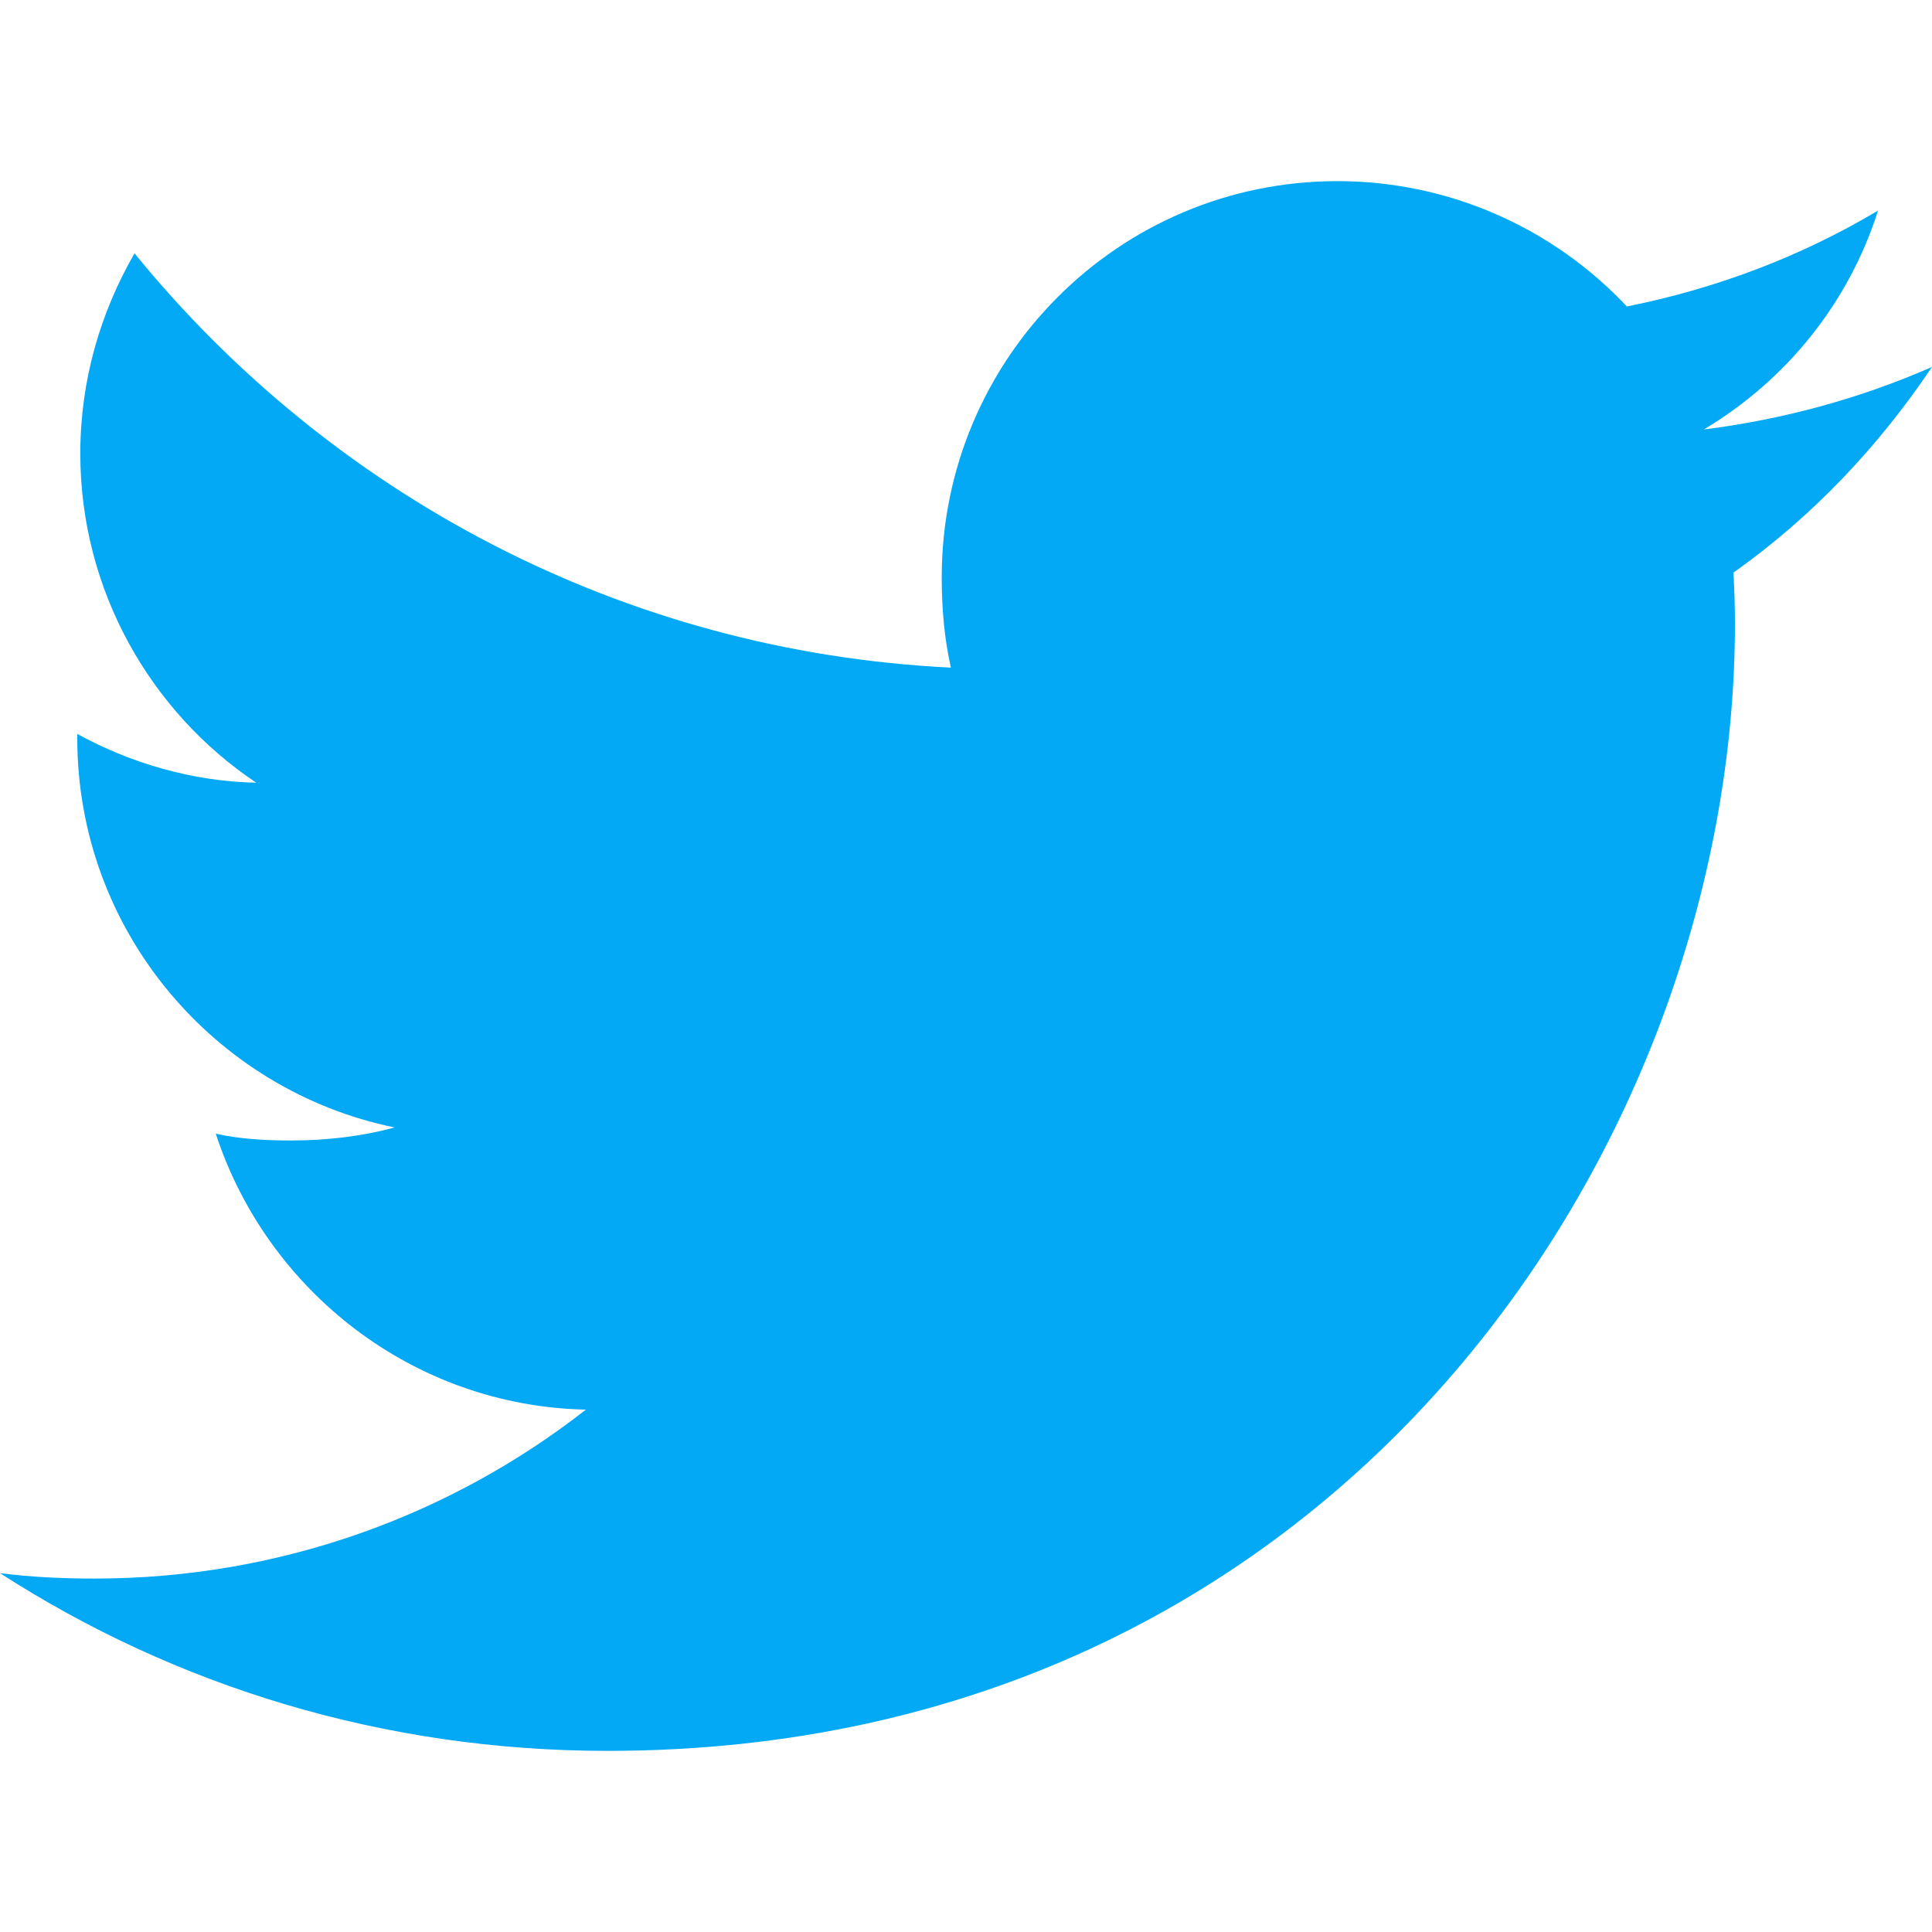
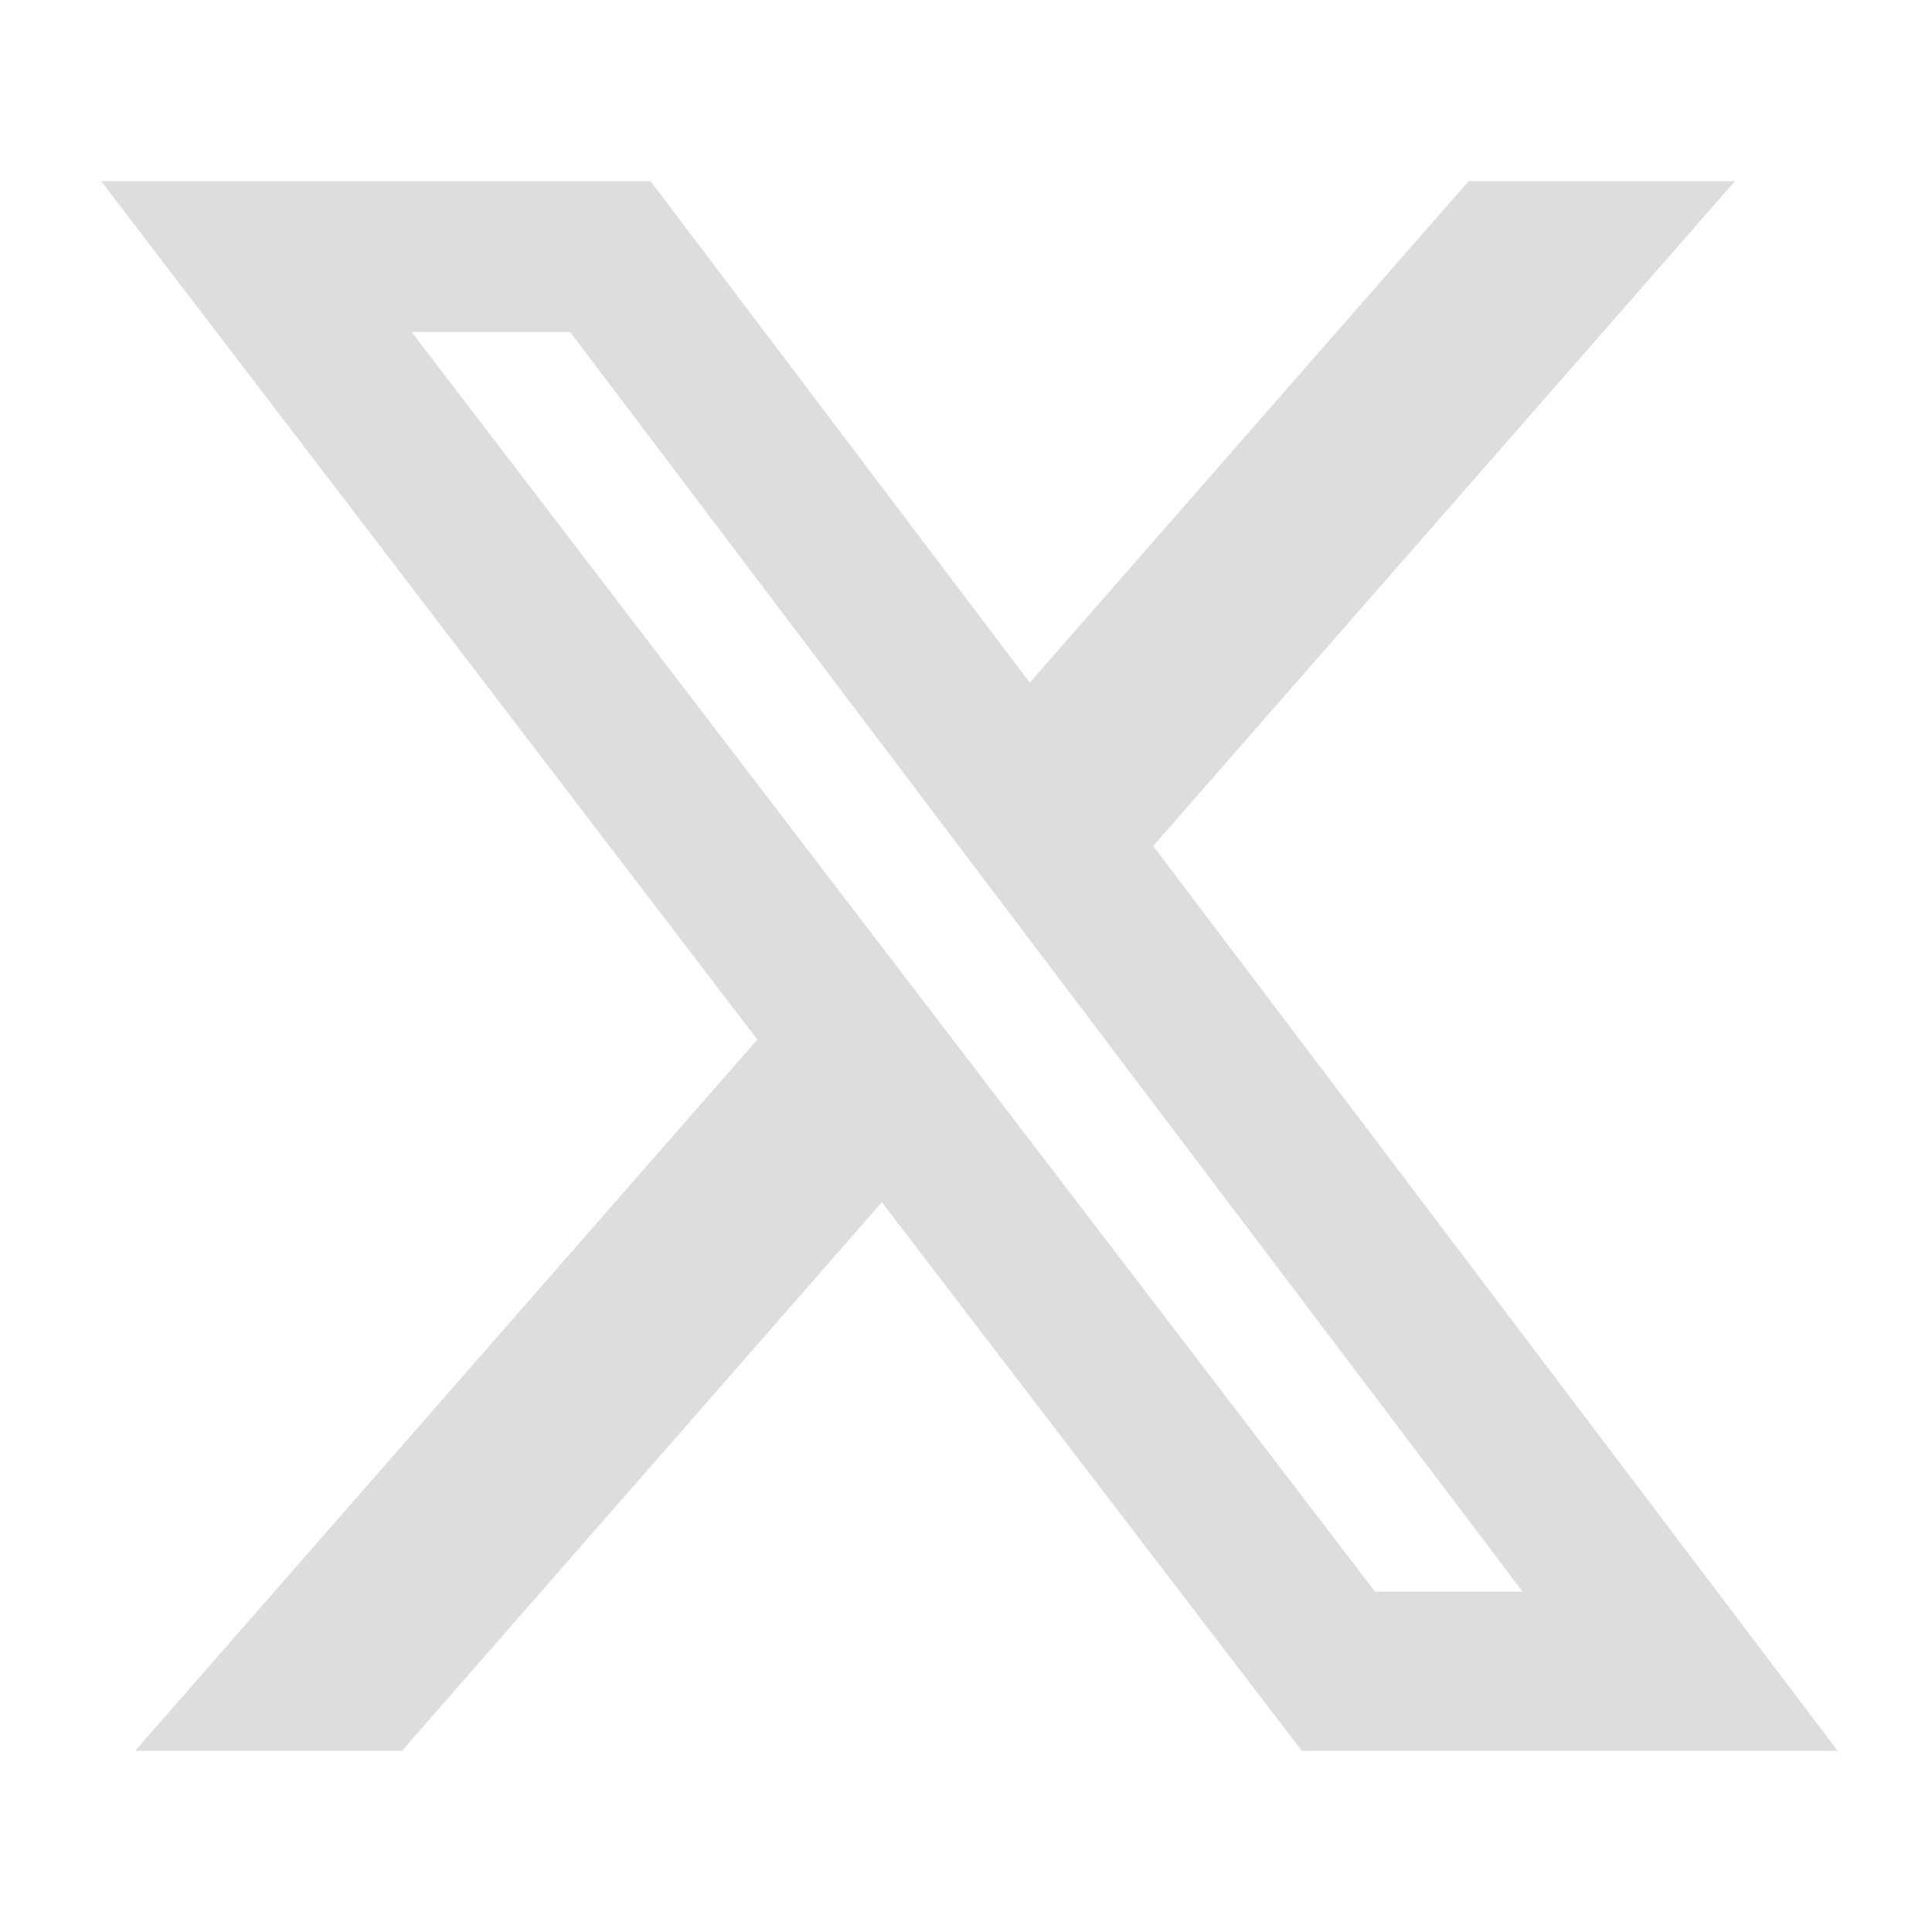
- <svg xmlns="http://www.w3.org/2000/svg" version="1.1" id="Capa_1" x="0px" y="0px" viewBox="0 0 512 512" style="enable-background:new 0 0 512 512;" xml:space="preserve">
-   <path style="fill:#03A9F4;" d="M512,97.248c-19.04,8.352-39.328,13.888-60.48,16.576c21.76-12.992,38.368-33.408,46.176-58.016  c-20.288,12.096-42.688,20.64-66.56,25.408C411.872,60.704,384.416,48,354.464,48c-58.112,0-104.896,47.168-104.896,104.992  c0,8.32,0.704,16.32,2.432,23.936c-87.264-4.256-164.48-46.08-216.352-109.792c-9.056,15.712-14.368,33.696-14.368,53.056  c0,36.352,18.72,68.576,46.624,87.232c-16.864-0.32-33.408-5.216-47.424-12.928c0,0.32,0,0.736,0,1.152  c0,51.008,36.384,93.376,84.096,103.136c-8.544,2.336-17.856,3.456-27.52,3.456c-6.72,0-13.504-0.384-19.872-1.792  c13.6,41.568,52.192,72.128,98.08,73.12c-35.712,27.936-81.056,44.768-130.144,44.768c-8.608,0-16.864-0.384-25.12-1.44  C46.496,446.88,101.6,464,161.024,464c193.152,0,298.752-160,298.752-298.688c0-4.64-0.16-9.12-0.384-13.568  C480.224,136.96,497.728,118.496,512,97.248z" />
-   <g>
- </g>
-   <g>
- </g>
-   <g>
- </g>
-   <g>
- </g>
-   <g>
- </g>
-   <g>
- </g>
-   <g>
- </g>
-   <g>
- </g>
-   <g>
- </g>
-   <g>
- </g>
-   <g>
- </g>
-   <g>
- </g>
-   <g>
- </g>
-   <g>
- </g>
-   <g>
- </g>
+ <svg xmlns="http://www.w3.org/2000/svg" width="1em" height="1em" viewBox="0 0 512 512">
+   <path fill="#ddd" d="M389.2 48h70.6L305.6 224.2L487 464H345L233.7 318.6L106.5 464H35.8l164.9-188.5L26.8 48h145.6l100.5 132.9zm-24.8 373.8h39.1L151.1 88h-42z" />
</svg>
